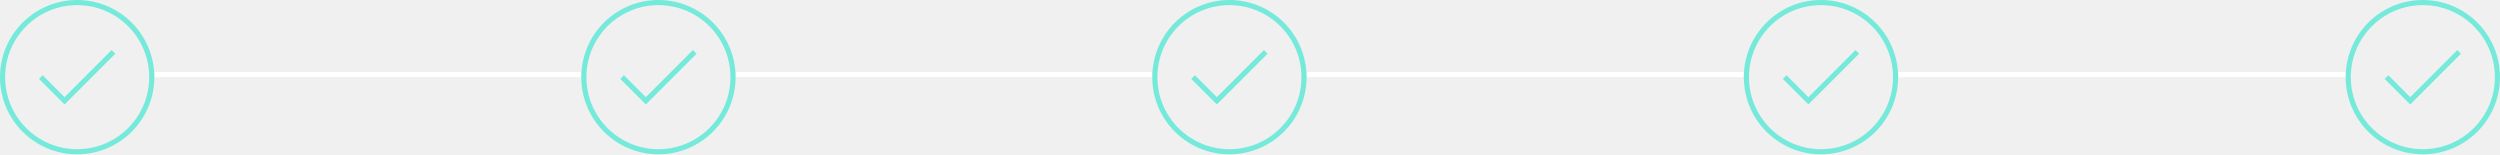
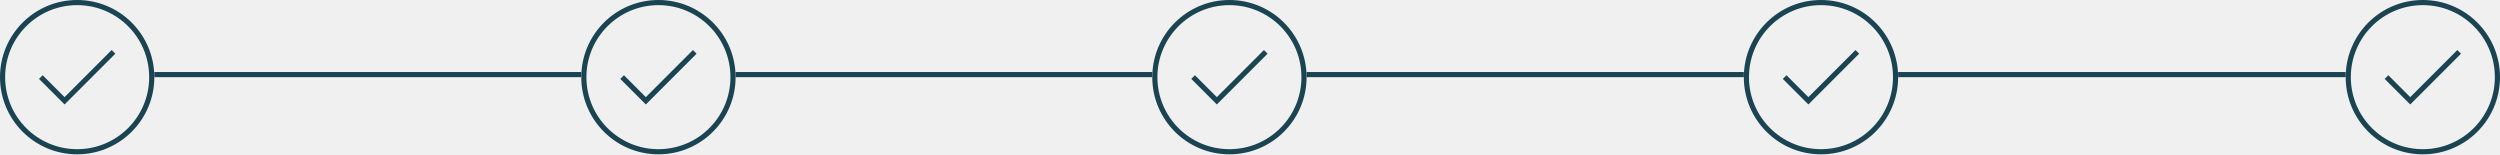
<svg xmlns="http://www.w3.org/2000/svg" width="486" height="30" viewBox="0 0 486 30" fill="none">
-   <line x1="30" y1="14.5" x2="113" y2="14.5" stroke="white" />
-   <line x1="143" y1="14.5" x2="224" y2="14.5" stroke="white" />
-   <line x1="254" y1="14.5" x2="339" y2="14.5" stroke="white" />
-   <line x1="369" y1="14.5" x2="456" y2="14.5" stroke="white" />
-   <circle cx="471" cy="15" r="14.5" stroke="#76EADA" />
-   <path d="M468.55 20.308L463.58 15.338L464.294 14.625L468.55 18.881L477.706 9.725L478.419 10.439L468.55 20.308Z" fill="#76EADA" />
-   <circle cx="354" cy="15" r="14.5" stroke="#76EADA" />
-   <path d="M351.55 20.308L346.58 15.338L347.294 14.625L351.55 18.881L360.706 9.725L361.419 10.439L351.55 20.308Z" fill="#76EADA" />
-   <circle cx="239" cy="15" r="14.5" stroke="#76EADA" />
-   <path d="M236.55 20.308L231.58 15.338L232.294 14.625L236.55 18.881L245.706 9.725L246.419 10.439L236.55 20.308Z" fill="#76EADA" />
-   <circle cx="128" cy="15" r="14.5" stroke="#76EADA" />
-   <path d="M125.55 20.308L120.58 15.338L121.294 14.625L125.55 18.881L134.706 9.725L135.419 10.439L125.55 20.308Z" fill="#76EADA" />
-   <circle cx="15" cy="15" r="14.5" stroke="#76EADA" />
-   <path d="M12.55 20.308L7.58 15.338L8.294 14.625L12.55 18.881L21.706 9.725L22.419 10.439L12.55 20.308Z" fill="#76EADA" />
+   <line x1="30" y1="14.5" x2="113" y2="14.5" stroke="rgba(27, 68, 82)" />
+   <line x1="143" y1="14.5" x2="224" y2="14.5" stroke="rgba(27, 68, 82)" />
+   <line x1="254" y1="14.5" x2="339" y2="14.5" stroke="rgba(27, 68, 82)" />
+   <line x1="369" y1="14.5" x2="456" y2="14.5" stroke="rgba(27, 68, 82)" />
+   <circle cx="471" cy="15" r="14.5" stroke="rgba(27, 68, 82)" />
+   <path d="M468.55 20.308L463.58 15.338L464.294 14.625L468.55 18.881L477.706 9.725L478.419 10.439L468.55 20.308Z" fill="rgba(27, 68, 82)" />
+   <circle cx="354" cy="15" r="14.5" stroke="rgba(27, 68, 82)" />
+   <path d="M351.55 20.308L346.58 15.338L347.294 14.625L351.55 18.881L360.706 9.725L361.419 10.439L351.55 20.308Z" fill="rgba(27, 68, 82)" />
+   <circle cx="239" cy="15" r="14.5" stroke="rgba(27, 68, 82)" />
+   <path d="M236.55 20.308L231.58 15.338L232.294 14.625L236.55 18.881L245.706 9.725L246.419 10.439L236.55 20.308Z" fill="rgba(27, 68, 82)" />
+   <circle cx="128" cy="15" r="14.5" stroke="rgba(27, 68, 82)" />
+   <path d="M125.55 20.308L120.58 15.338L121.294 14.625L125.55 18.881L134.706 9.725L135.419 10.439L125.55 20.308Z" fill="rgba(27, 68, 82)" />
+   <circle cx="15" cy="15" r="14.5" stroke="rgba(27, 68, 82)" />
+   <path d="M12.55 20.308L7.58 15.338L8.294 14.625L12.55 18.881L21.706 9.725L22.419 10.439L12.55 20.308Z" fill="rgba(27, 68, 82)" />
</svg>
